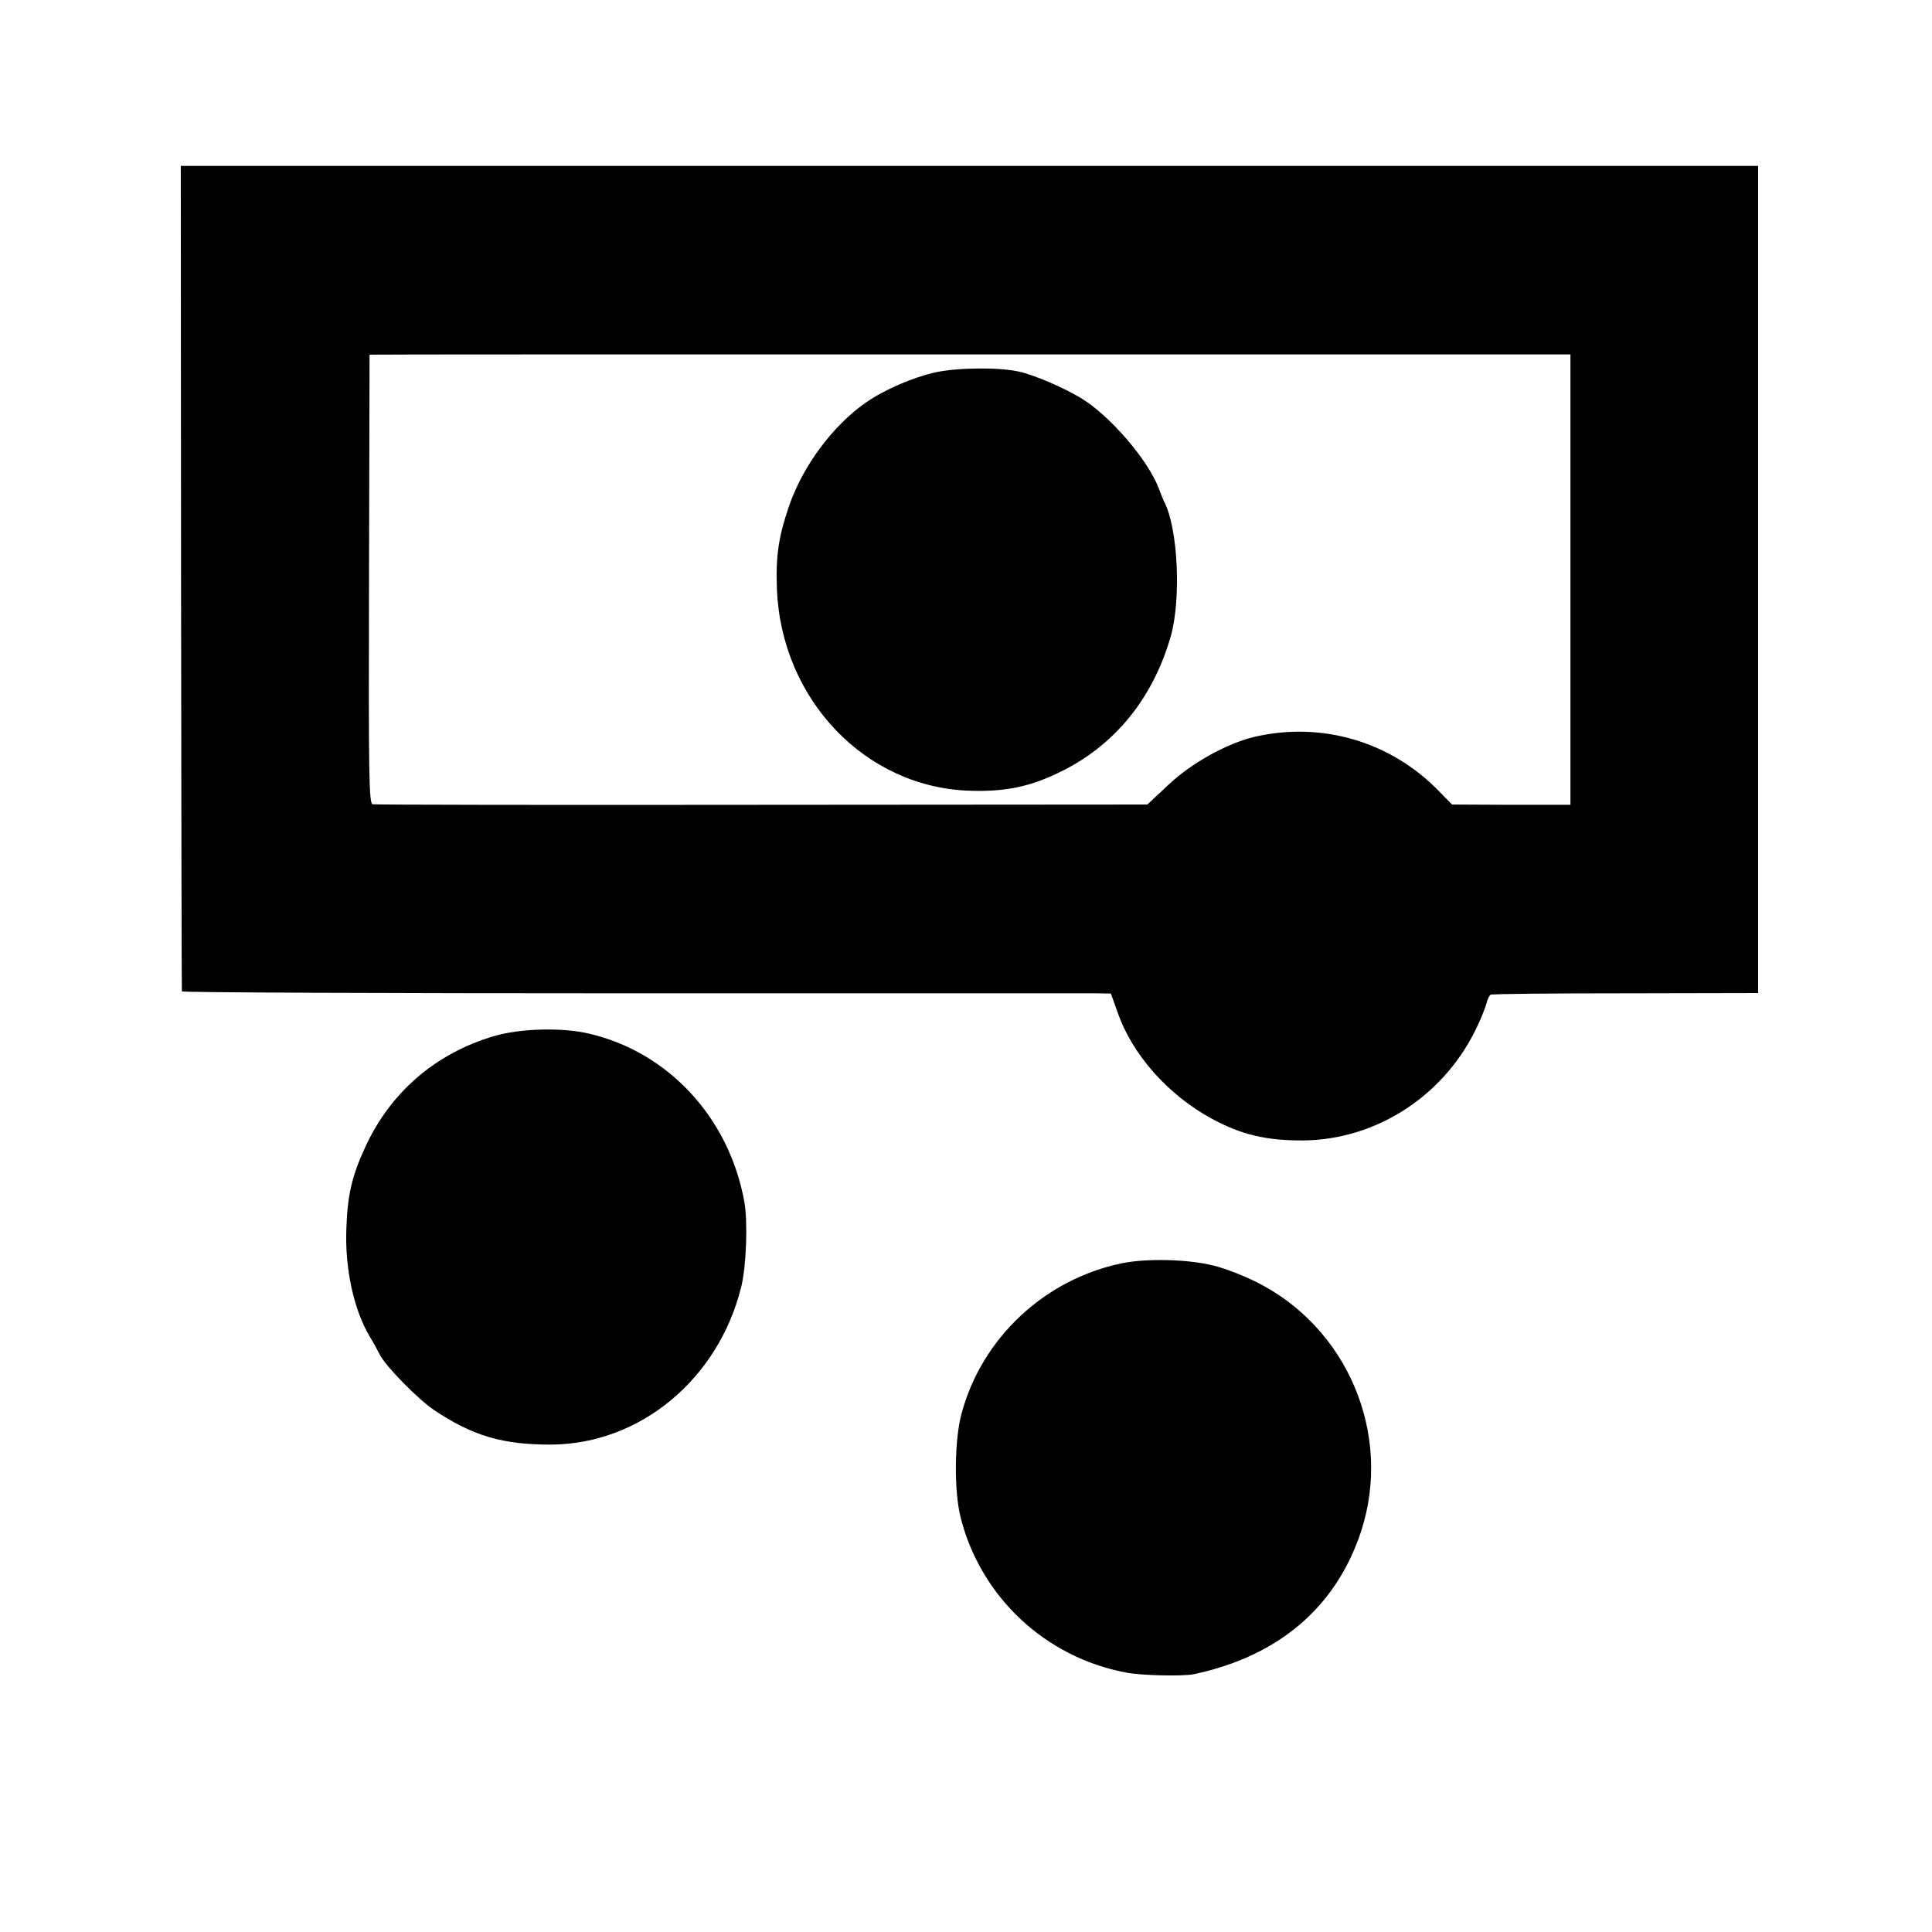
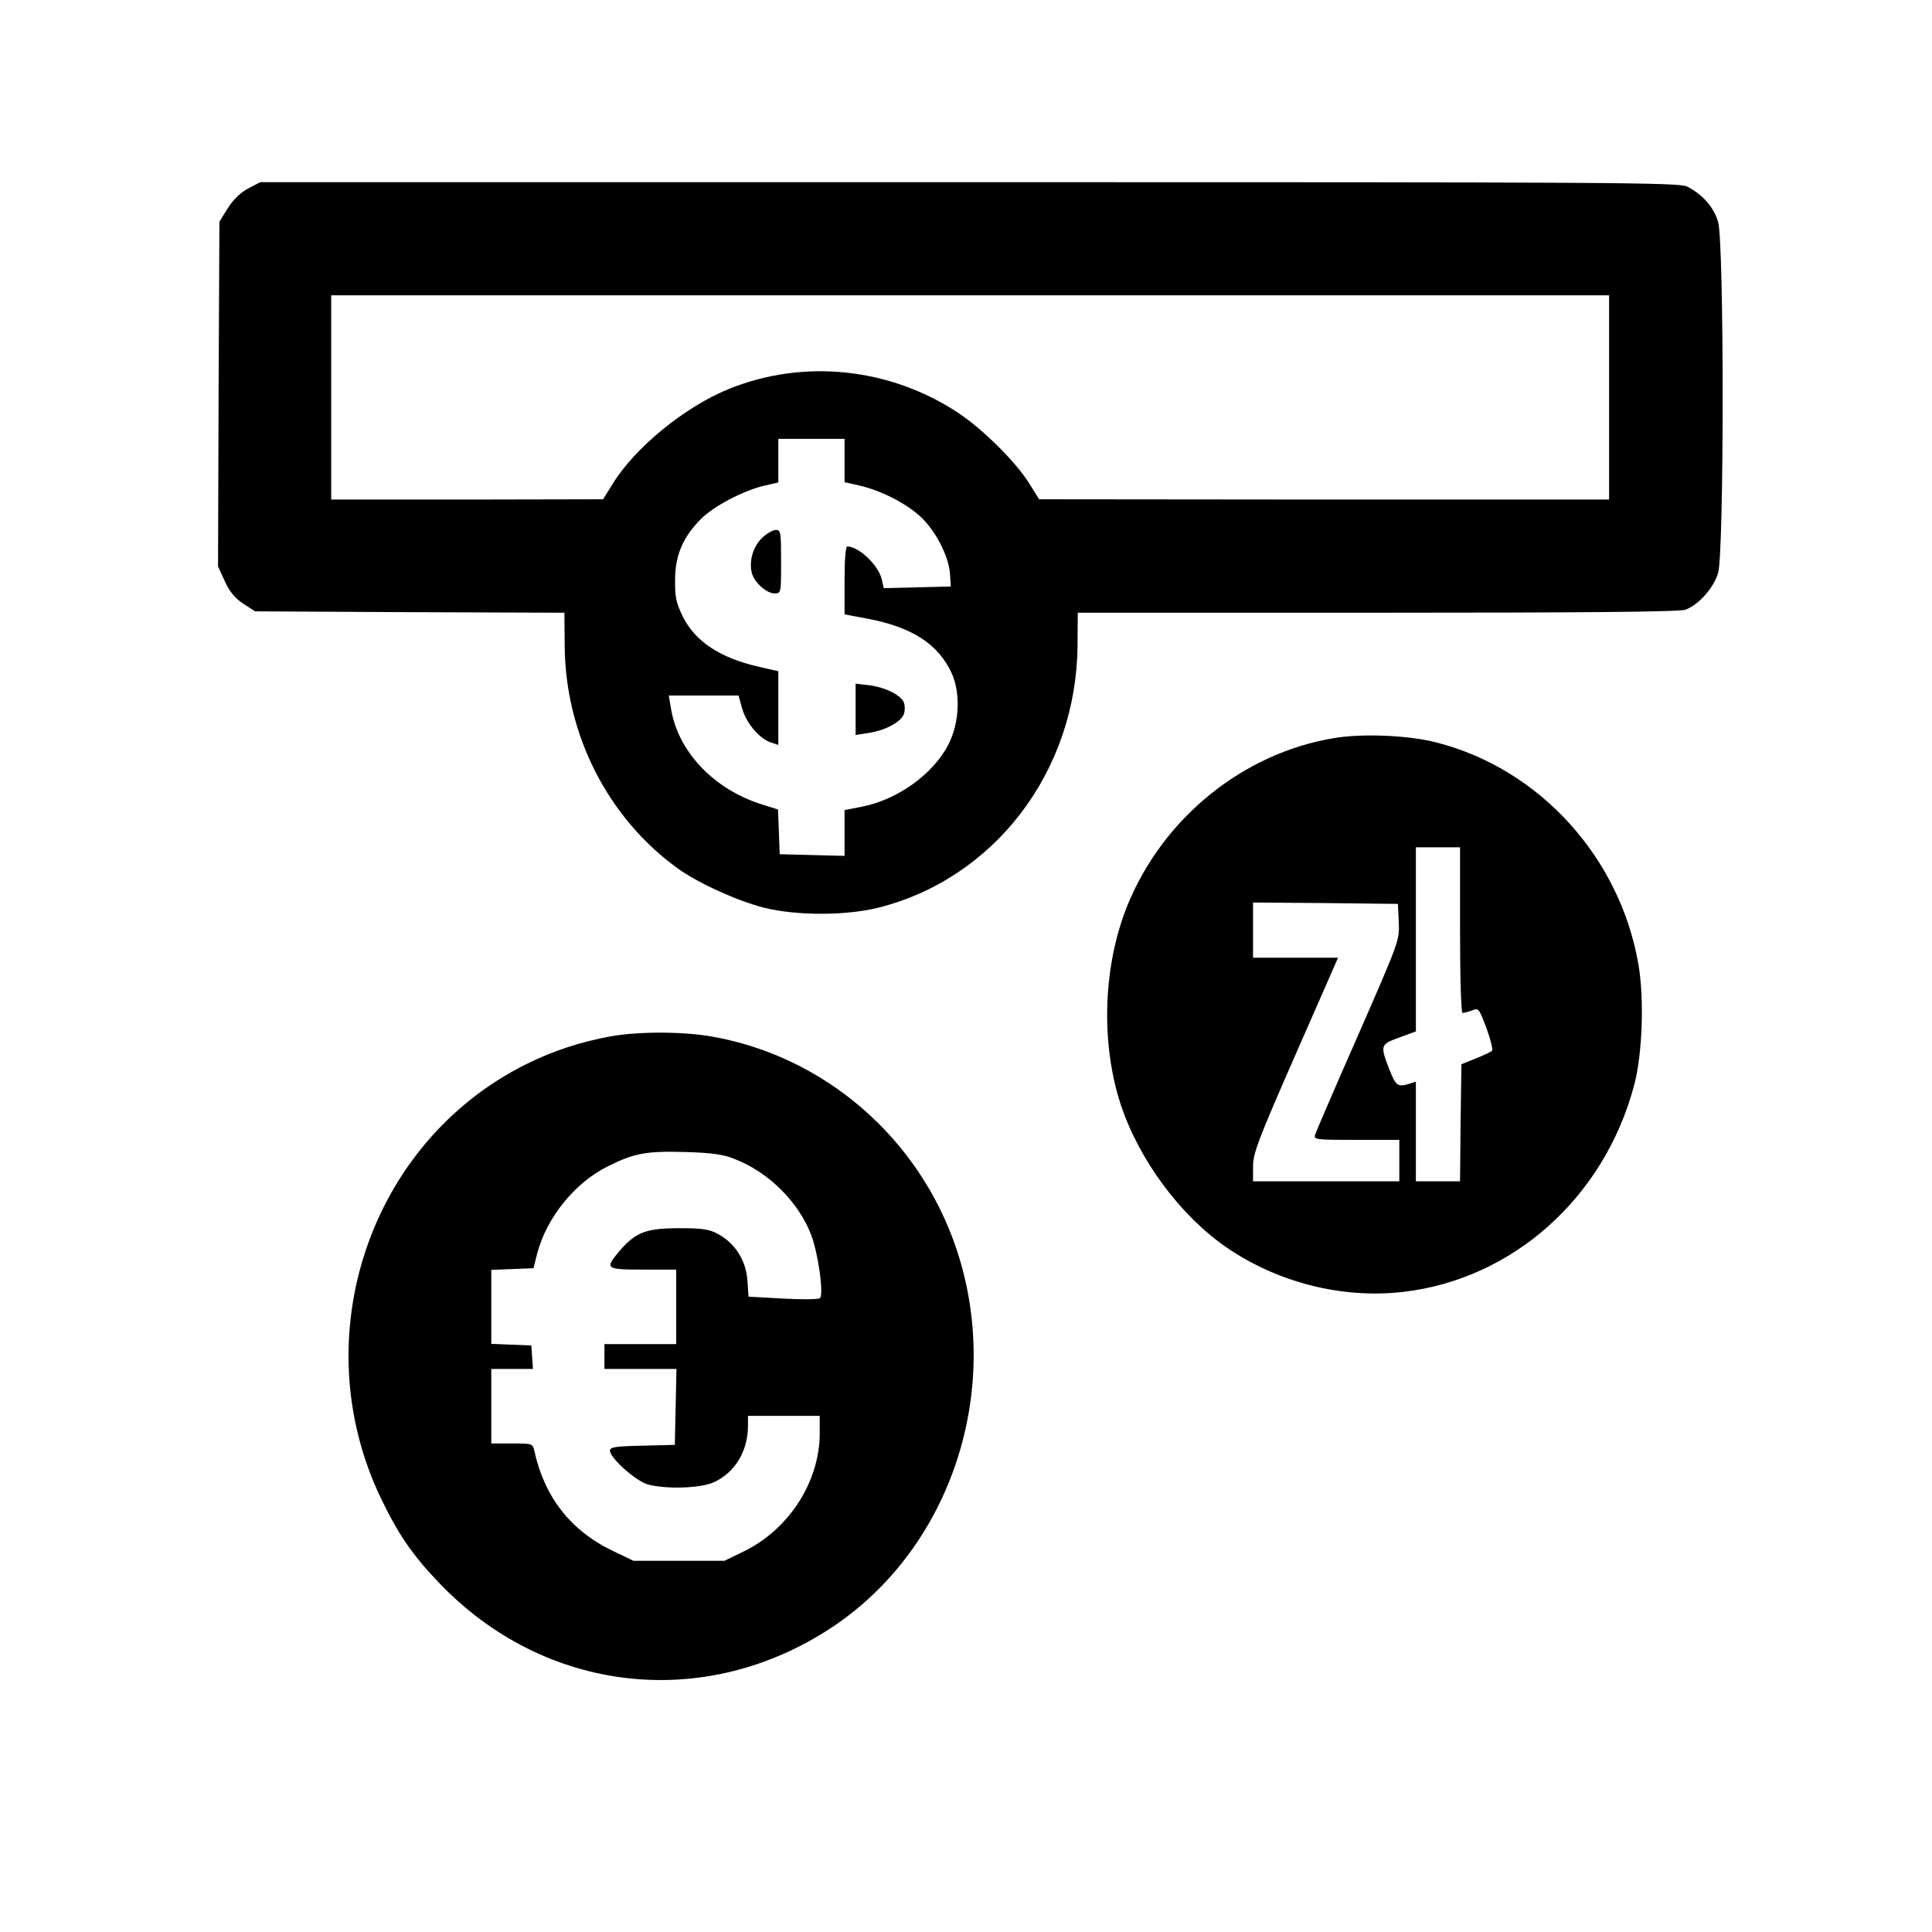
<svg xmlns="http://www.w3.org/2000/svg" version="1.0" width="700pt" height="700pt" viewBox="0 0 700 700" preserveAspectRatio="xMidYMid meet">
  <g transform="translate(0,700) scale(0.1,-0.1)" fill="#000000" stroke="none">
-     <path d="M656 4907 c1 -821 2 -1495 3 -1499 0 -4 736 -7 1634 -7 897 0 1655 0 1682 0 l50 -1 24 -67 c53 -154 183 -300 341 -386 106 -58 199 -80 333 -79 269 3 517 167 632 419 14 29 27 64 31 78 3 14 10 28 15 31 5 3 225 5 489 5 l480 1 0 1498 0 1499 -2858 0 -2857 0 1 -1492z m5034 -7 l0 -816 -214 0 -215 1 -46 47 c-176 182 -427 255 -671 198 -99 -24 -226 -94 -309 -172 l-78 -73 -1396 -1 c-768 -1 -1403 0 -1411 2 -13 3 -15 101 -13 816 1 447 2 813 2 813 1 1 980 1 2176 1 l2175 0 0 -816z" />
-     <path d="M3390 5651 c-82 -18 -186 -63 -252 -109 -120 -83 -229 -230 -279 -375 -38 -111 -49 -183 -44 -302 16 -400 321 -719 700 -730 126 -4 215 14 322 66 200 96 340 267 405 494 38 135 26 390 -23 485 -4 8 -13 30 -20 49 -38 103 -178 266 -283 329 -61 37 -172 85 -226 96 -72 16 -223 14 -300 -3z" />
-     <path d="M1790 3246 c-211 -62 -375 -203 -466 -401 -49 -105 -65 -176 -69 -295 -6 -146 27 -297 86 -395 10 -16 26 -45 35 -63 22 -43 136 -159 194 -199 142 -96 253 -128 430 -127 320 3 602 237 685 569 19 73 25 238 12 310 -55 305 -275 543 -563 610 -98 23 -249 19 -344 -9z" />
-     <path d="M4065 2423 c-280 -58 -507 -270 -581 -544 -26 -95 -28 -283 -3 -379 73 -286 306 -505 599 -560 55 -11 207 -14 245 -6 307 65 515 242 606 516 116 353 -49 744 -385 908 -45 22 -112 48 -151 57 -92 23 -242 26 -330 8z" />
+     <path d="M899 6317 c-29 -16 -54 -40 -74 -72 l-30 -48 -3 -625 -2 -624 24 -53 c17 -38 37 -62 67 -82 l43 -28 560 -3 561 -2 1 -123 c3 -319 157 -621 409 -803 73 -53 218 -119 314 -143 117 -29 295 -29 412 0 422 105 718 494 723 946 l1 123 1087 0 c741 0 1096 3 1115 11 48 18 102 79 118 133 22 74 22 1198 0 1272 -15 53 -57 100 -112 128 -29 15 -258 16 -2601 16 l-2569 0 -44 -23z m4931 -757 l0 -370 -1032 0 -1033 1 -35 56 c-47 77 -169 198 -258 257 -248 164 -561 197 -833 86 -157 -64 -338 -211 -419 -343 l-35 -56 -492 -1 -493 0 0 370 0 370 2315 0 2315 0 0 -370z m-2770 -228 l0 -79 53 -12 c75 -17 164 -61 219 -110 56 -50 106 -146 110 -211 l3 -45 -122 -3 -121 -3 -7 31 c-11 51 -83 120 -125 120 -6 0 -10 -44 -10 -123 l0 -123 85 -16 c159 -30 255 -92 303 -197 33 -72 28 -180 -11 -257 -55 -109 -186 -202 -315 -227 l-62 -12 0 -83 0 -83 -117 3 -118 3 -3 81 -3 81 -57 18 c-174 54 -303 189 -330 343 l-9 52 126 0 127 0 12 -44 c14 -53 61 -110 102 -125 l30 -10 0 133 0 134 -70 16 c-141 32 -232 92 -277 184 -23 48 -28 69 -27 132 0 88 29 155 94 220 46 46 152 102 228 120 l52 12 0 79 0 79 120 0 120 0 0 -78z" />
+     <path d="M2762 5052 c-33 -31 -49 -84 -38 -128 9 -34 53 -74 82 -74 24 0 24 1 24 115 0 106 -1 115 -19 115 -10 0 -33 -13 -49 -28z" />
+     <path d="M3100 4430 l0 -93 38 6 c67 8 130 42 138 73 4 15 2 34 -3 43 -17 27 -69 51 -122 58 l-51 6 0 -93z" />
+     <path d="M4835 4326 c-330 -54 -620 -288 -750 -606 -88 -218 -98 -495 -25 -720 66 -201 215 -403 383 -519 186 -128 420 -187 639 -162 397 45 729 340 838 746 31 113 38 318 16 443 -68 388 -359 707 -732 802 -100 26 -267 33 -369 16z m455 -696 c0 -179 4 -300 9 -300 5 0 21 4 35 9 23 10 25 7 52 -65 15 -41 24 -78 20 -81 -4 -4 -31 -17 -59 -28 l-52 -21 -3 -212 -2 -212 -80 0 -80 0 0 181 0 180 -22 -7 c-44 -14 -50 -9 -74 51 -34 88 -33 91 36 116 l60 22 0 333 0 334 80 0 80 0 0 -300z m-222 29 c3 -66 2 -68 -147 -409 -83 -188 -153 -351 -156 -361 -6 -18 2 -19 149 -19 l156 0 0 -75 0 -75 -265 0 -265 0 0 54 c0 47 18 95 154 405 l154 351 -154 0 -154 0 0 100 0 100 263 -2 262 -3 3 -66z" />
+     <path d="M2212 3245 c-109 -20 -207 -52 -304 -100 -569 -282 -807 -989 -529 -1571 62 -130 115 -208 210 -307 383 -403 965 -469 1427 -162 432 288 620 862 449 1371 -135 401 -478 698 -889 769 -106 18 -264 18 -364 0z m449 -444 c123 -47 234 -157 279 -278 25 -68 45 -212 31 -226 -5 -5 -58 -6 -134 -2 l-125 7 -4 59 c-5 71 -43 132 -103 166 -34 19 -55 23 -143 23 -120 0 -158 -14 -216 -81 -56 -66 -53 -69 84 -69 l120 0 0 -135 0 -135 -130 0 -130 0 0 -45 0 -45 130 0 131 0 -3 -137 -3 -138 -117 -3 c-98 -2 -118 -5 -118 -18 0 -26 92 -109 136 -122 63 -18 191 -15 239 7 77 34 125 113 125 204 l0 37 130 0 130 0 0 -63 c0 -175 -111 -348 -275 -428 l-70 -34 -165 0 -165 0 -75 36 c-152 73 -247 194 -284 362 -6 27 -8 27 -81 27 l-75 0 0 135 0 135 76 0 75 0 -3 43 -3 42 -72 3 -73 3 0 134 0 134 76 3 77 3 13 52 c34 131 137 259 258 318 94 47 138 55 281 51 93 -3 133 -8 176 -25z" />
  </g>
</svg>
